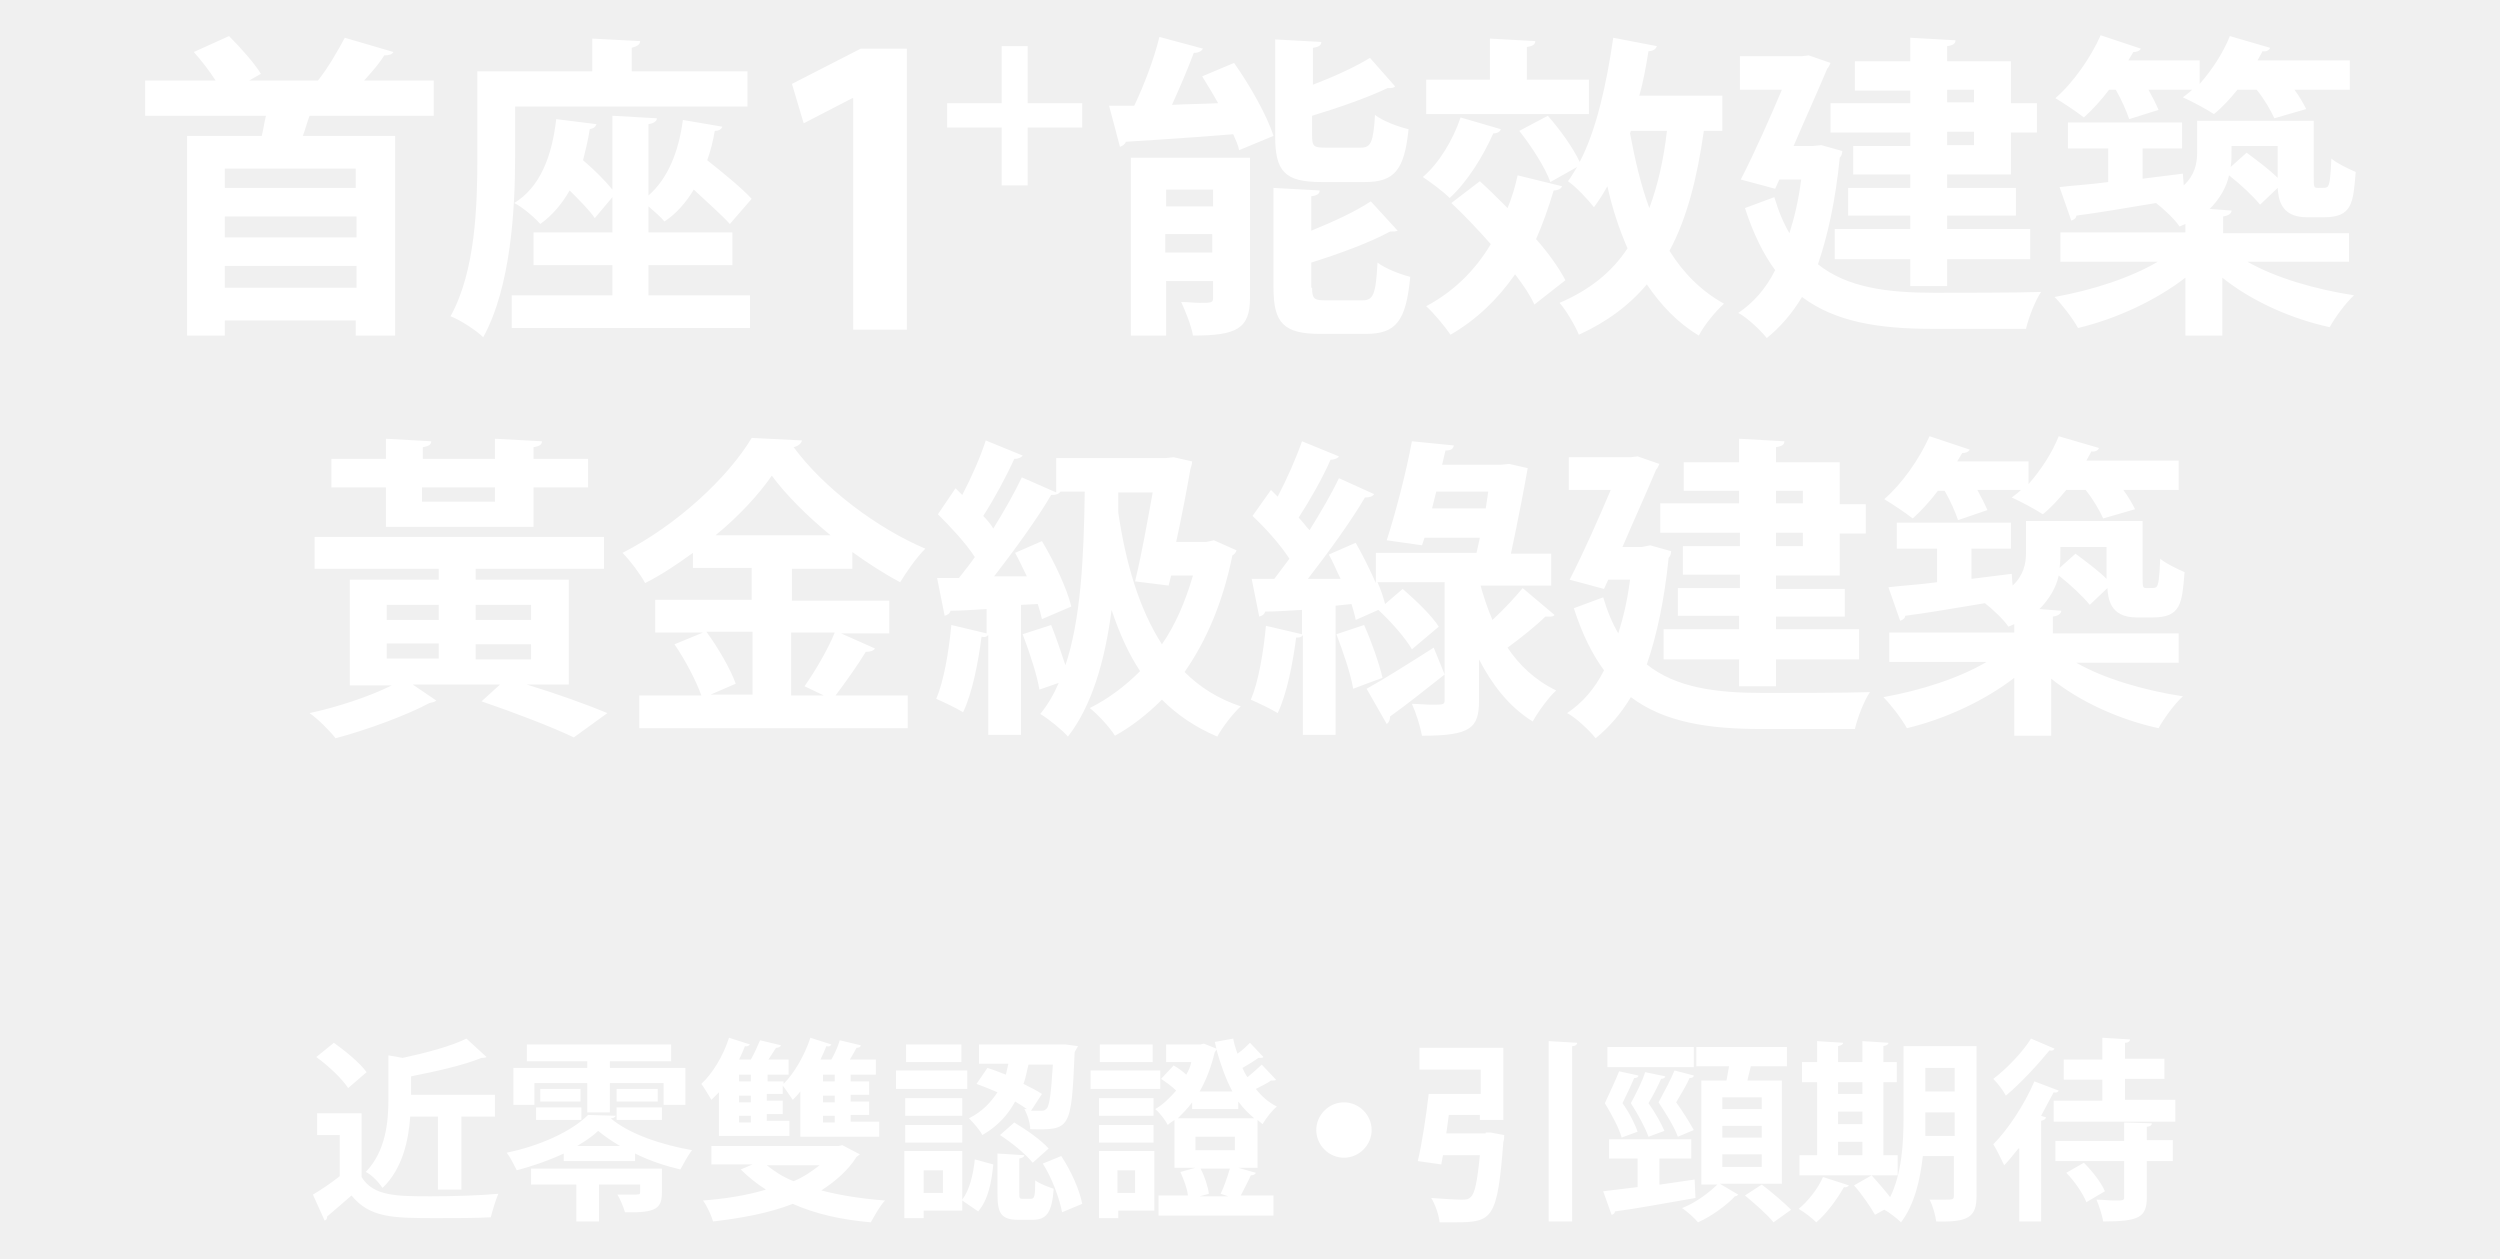
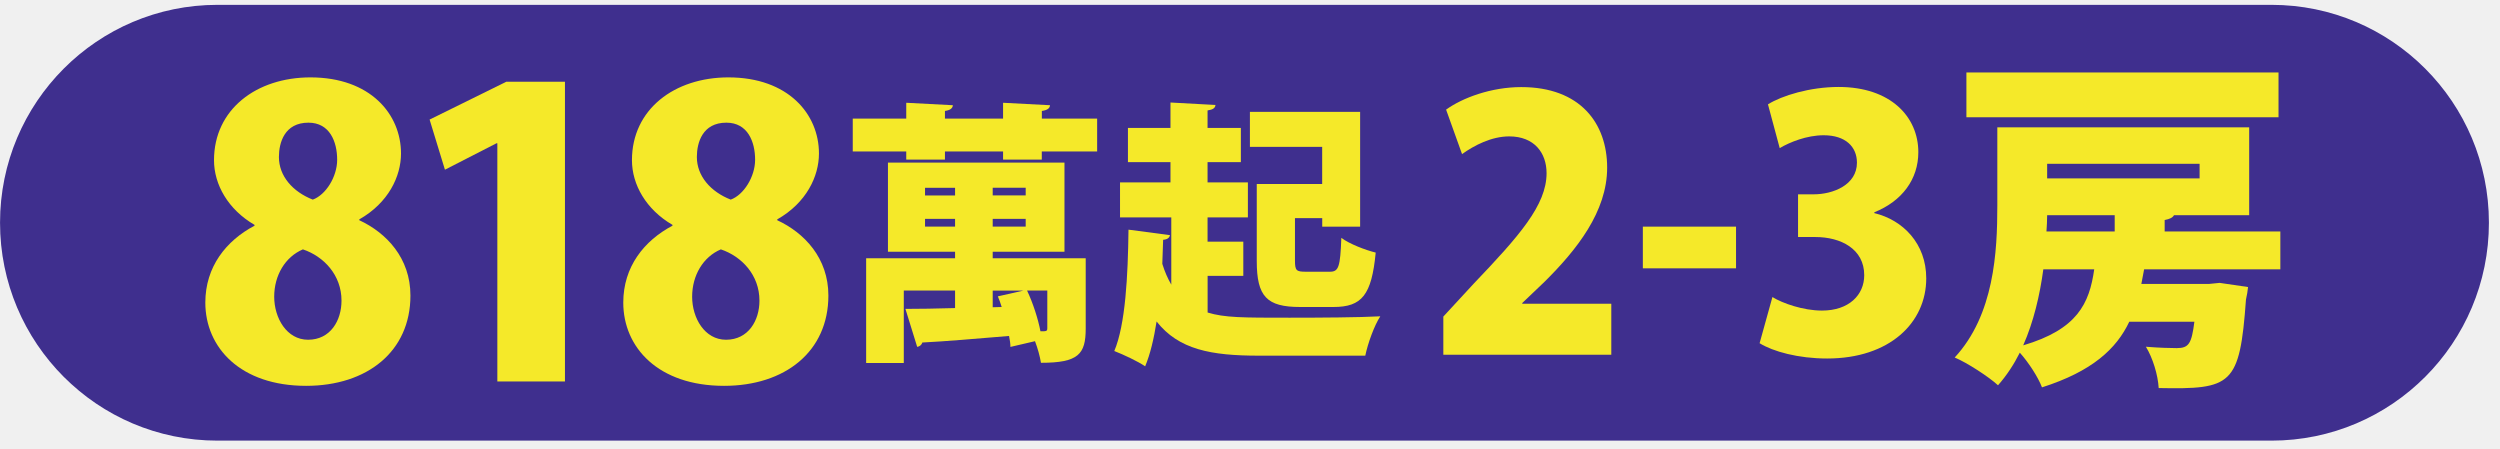
- <svg xmlns="http://www.w3.org/2000/svg" version="1.1" id="圖層_1" x="0px" y="0px" viewBox="0 0 298 150" style="enable-background:new 0 0 298 150;" xml:space="preserve">
-   <style type="text/css">
- 	.st0{fill:#FFFFFF;}
- </style>
-   <path class="st0" d="M43.1,132.9v7.4c1.4,2.3,4.2,2.3,8.3,2.3c2.7,0,5.8-0.1,8-0.3c-0.3,0.7-0.7,2-0.9,2.8c-1.7,0.1-4.1,0.1-6.4,0.1  c-5.2,0-8,0-10.2-2.7c-1,0.9-2.1,1.8-2.9,2.5c0,0.3-0.1,0.4-0.3,0.5l-1.4-3.1c1-0.6,2.2-1.4,3.2-2.2v-4.9h-2.7v-2.6H43.1z   M39.8,124.3c1.4,1,3.1,2.4,3.9,3.5l-2.2,1.9c-0.7-1.1-2.4-2.7-3.8-3.7L39.8,124.3z M52.3,133.1h-3.4c-0.2,2.8-0.9,6.2-3.3,8.5  c-0.4-0.6-1.3-1.6-2-1.9c2.4-2.5,2.7-6,2.7-8.7v-5.2l1.7,0.3c2.8-0.6,5.8-1.4,7.6-2.3L58,126c-0.2,0.1-0.4,0.1-0.6,0.1  c-2.2,0.9-5.4,1.6-8.4,2.2v2.2h10v2.6H55v8.7h-2.8V133.1z M67.2,137.5c-1.7,0.8-3.7,1.5-5.6,2c-0.3-0.6-0.8-1.6-1.2-2.1  c3.9-0.8,7.7-2.5,9.7-4.5l3.3,0.1c-0.1,0.2-0.3,0.3-0.6,0.3c2.2,1.9,6.2,3.2,9.7,3.8c-0.5,0.6-1,1.6-1.4,2.3c-1.7-0.4-3.6-1-5.4-1.9  v0.9h-8.5V137.5z M63.7,129.1v2.6h-2.5v-4.4H70v-0.8h-7.2v-2H80v2h-7.3v0.8h9v4.4h-2.6v-2.6h-6.4v3.5H70v-3.5H63.7z M78.9,139.3v2.8  c0,1.9-0.6,2.5-4.4,2.4c-0.2-0.7-0.6-1.6-0.9-2.1c0.5,0,0.9,0,1.4,0c1.3,0,1.3,0,1.3-0.3v-0.9h-4.9v4.4h-2.7v-4.4h-5.4v-1.9H78.9z   M63.9,133.6V132h5.4v1.5H63.9z M64.4,129.8h4.8v1.5h-4.8V129.8z M73.9,136.6c-1-0.6-1.9-1.2-2.6-1.8c-0.6,0.6-1.5,1.2-2.5,1.8H73.9  z M73.5,129.8h4.9v1.5h-4.9V129.8z M73.5,133.6V132h5.4v1.5H73.5z M85.7,135.6v-5.4c-0.3,0.3-0.6,0.6-0.9,0.9  c-0.3-0.5-0.9-1.5-1.2-1.9c1.3-1.2,2.6-3.3,3.3-5.5l2.5,0.8c-0.1,0.1-0.3,0.3-0.6,0.2c-0.2,0.5-0.4,1-0.7,1.6h1.4  c0.4-0.7,0.8-1.6,1.1-2.3l2.5,0.6c-0.1,0.2-0.3,0.3-0.6,0.3l-0.9,1.4h2.4v1.8h-2.5v0.8h1.9v0.3c1.3-1.3,2.5-3.4,3.2-5.5l2.5,0.8  c-0.1,0.2-0.3,0.3-0.6,0.2c-0.2,0.5-0.4,1-0.7,1.6h1.3c0.4-0.7,0.8-1.6,1-2.3l2.5,0.6c0,0.2-0.2,0.3-0.5,0.3  c-0.2,0.4-0.5,0.9-0.8,1.4h3.1v1.8h-3v0.8h2.2v1.6h-2.2v0.8h2.2v1.6h-2.2v0.8h3.4v1.8h-9.4v-5.4c-0.3,0.4-0.6,0.7-0.9,1  c-0.3-0.4-0.8-1.2-1.2-1.7v1h-1.9v0.8h1.9v1.6h-1.9v0.8h2.7v1.8H85.7z M100.4,136.5l2.1,1.1c-0.1,0.1-0.3,0.2-0.4,0.3  c-1,1.6-2.5,2.9-4.2,4c2.3,0.6,4.9,1,7.6,1.2c-0.6,0.6-1.3,1.9-1.7,2.6c-3.5-0.3-6.6-1-9.3-2.2c-2.8,1.1-6.1,1.7-9.5,2.1  c-0.2-0.7-0.7-1.8-1.2-2.5c2.6-0.2,5.2-0.6,7.5-1.3c-1.1-0.7-2.1-1.5-3-2.4l1.4-0.6h-4.9v-2.2H100L100.4,136.5z M89.5,128.9v-0.8  h-1.4v0.8H89.5z M89.5,131.4v-0.8h-1.4v0.8H89.5z M89.5,133.9V133h-1.4v0.8H89.5z M91.4,138.9c0.9,0.7,1.9,1.4,3.2,1.9  c1.2-0.5,2.2-1.2,3.1-1.9H91.4z M99.5,128.9v-0.8h-1.4v0.8H99.5z M99.5,131.4v-0.8h-1.4v0.8H99.5z M99.5,133.9V133h-1.4v0.8H99.5z   M115.3,127.6v2.2h-8.5v-2.2H115.3z M114.7,137.3v5.7c0.9-1.2,1.3-3,1.5-4.8l2.2,0.6c-0.2,2.1-0.6,4.2-1.8,5.6l-1.9-1.3v1.2h-4.6  v0.9h-2.3v-8H114.7z M114.7,130.9v2.1h-6.8v-2.1H114.7z M107.9,136.2v-2.1h6.8v2.1H107.9z M114.6,124.5v2.1H108v-2.1H114.6z   M112.4,142.2v-2.7h-2.3v2.7H112.4z M128.1,125.4c-0.4,9.3-0.5,9.3-5.3,9.2c0-0.7-0.3-1.7-0.7-2.4l0.3,0c-0.4-0.3-0.9-0.6-1.4-0.9  c-0.8,1.5-2,2.9-3.9,4c-0.3-0.6-1.1-1.5-1.6-2c1.6-0.8,2.6-1.9,3.4-3.1c-0.9-0.4-1.7-0.7-2.5-1l1.3-1.9c0.7,0.2,1.4,0.5,2.2,0.8  c0.1-0.4,0.2-0.9,0.3-1.3h-3.5v-2.3h9.7l0.6,0l1.5,0.2L128.1,125.4z M121.5,142.2c0,0.6,0,0.7,0.4,0.7h1c0.4,0,0.5-0.3,0.5-2.2  c0.5,0.4,1.6,0.8,2.2,1c-0.2,2.9-0.9,3.7-2.5,3.7h-1.7c-2.1,0-2.5-0.8-2.5-3.1v-4.8l3.2,0.2c0,0.2-0.2,0.3-0.6,0.4V142.2z   M123.1,138.6c-0.8-1-2.5-2.4-3.9-3.3l1.7-1.5c1.5,0.9,3.2,2.1,4.1,3.1L123.1,138.6z M122.9,132.4c0.5,0,0.9,0,1.3,0  c0.3,0,0.4-0.1,0.6-0.3c0.3-0.4,0.5-1.8,0.7-5.2h-2.9c-0.2,0.7-0.3,1.5-0.6,2.3c0.8,0.4,1.6,0.8,2.2,1.2L122.9,132.4z M126.6,144.5  c-0.3-1.6-1.2-4.1-2.3-5.8l2.2-0.9c1.2,1.8,2.2,4.1,2.5,5.7L126.6,144.5z M138.3,127.6v2.2H130v-2.2H138.3z M137.6,137.3v7h-4.3v0.9  H131v-8H137.6z M137.5,130.9v2.1H131v-2.1H137.5z M131,136.2v-2.1h6.5v2.1H131z M137.4,124.5v2.1h-6.3v-2.1H137.4z M135.3,139.5  h-2.1v2.7h2.1V139.5z M149.9,133.5v5.7h-2.3l2.1,0.6c-0.1,0.2-0.3,0.3-0.6,0.3c-0.3,0.7-0.8,1.6-1.2,2.4h3.9v2.4h-13.7v-2.4h3.5  c-0.1-0.9-0.5-1.9-0.9-2.8l1.8-0.5H140v-5.7c-0.3,0.2-0.6,0.4-0.8,0.6c-0.3-0.6-1-1.5-1.5-1.9c0.9-0.5,1.7-1.3,2.5-2.2  c-0.5-0.5-1.2-1-1.8-1.4l1.5-1.6c0.5,0.3,1.1,0.7,1.5,1.1c0.3-0.5,0.5-1,0.6-1.5h-3v-2.1h4.1l0.4-0.1l1.5,0.6  c-0.1-0.3-0.1-0.5-0.2-0.8l2.2-0.4c0.1,0.6,0.3,1.2,0.5,1.8c0.6-0.4,1.1-0.9,1.5-1.3l1.6,1.7c-0.1,0.1-0.2,0.1-0.4,0.1  c-0.1,0-0.2,0-0.2,0c-0.4,0.3-1.2,0.8-1.9,1.2c0.2,0.4,0.3,0.7,0.6,1.1c0.6-0.5,1.3-1.1,1.7-1.5l1.7,1.8c-0.1,0.1-0.2,0.1-0.4,0.1  c-0.1,0-0.1,0-0.2,0c-0.4,0.3-1.2,0.7-1.8,1c0.7,0.9,1.5,1.6,2.5,2.1c-0.6,0.5-1.3,1.4-1.7,2.1L149.9,133.5z M142.1,132.2v-0.8  c-0.5,0.7-1.1,1.3-1.7,1.9h9.1c-0.7-0.6-1.3-1.2-1.9-2v0.9H142.1z M147.2,135.5h-4.7v1.6h4.7V135.5z M146.4,142.6l-0.9-0.3  c0.4-0.8,0.8-2,1.1-3h-3.5c0.5,0.9,0.9,2.2,1,3l-1.1,0.3H146.4z M146.9,130.1c-0.8-1.5-1.4-3.2-1.9-5c-0.1,0.2-0.1,0.2-0.2,0.3  c-0.4,1.7-1,3.3-1.8,4.7H146.9z M177.1,135l0.6,0l1.6,0.3c0,0.2,0,0.6-0.1,0.8c-0.7,9.2-1.3,9.6-5.7,9.6c-0.6,0-1.3,0-1.9,0  c-0.1-0.9-0.5-2.1-1-2.9c1.4,0.1,2.9,0.2,3.6,0.2c0.5,0,0.8,0,1.1-0.3c0.5-0.4,0.8-1.9,1.1-5H172l-0.2,1.1l-2.8-0.4  c0.5-2.1,1-5.4,1.3-8h6.2v-2.9h-7.3v-2.6h10v8.6h-2.8v-0.6h-3.7l-0.3,2.2H177.1z M184.6,124.1l3.4,0.2c0,0.2-0.2,0.4-0.6,0.4v20.9  h-2.8V124.1z M197.9,141.2c1.3-0.2,2.7-0.4,4.1-0.6l0.1,2.2c-3.5,0.6-7.2,1.3-9.6,1.6c0,0.2-0.2,0.4-0.4,0.4l-1-2.8l4.1-0.5v-3.4  h-3.4v-2.3h9.8v2.3h-3.8V141.2z M195.3,128.2c0,0.2-0.2,0.3-0.5,0.3c-0.3,0.7-0.9,2-1.4,3c0.8,1.1,1.5,2.5,1.8,3.4l-1.9,0.7  c-0.3-1.1-1.1-2.6-2-4.1c0.6-1.3,1.3-2.8,1.7-3.8L195.3,128.2z M201.9,124.8v2.4h-10.3v-2.4H201.9z M196.5,135.5  c-0.4-1.1-1.2-2.6-2.1-4c0.7-1.3,1.4-2.7,1.7-3.7l2.4,0.5c0,0.2-0.3,0.3-0.5,0.3c-0.3,0.7-0.9,1.9-1.5,2.9c0.8,1.1,1.5,2.4,1.9,3.3  L196.5,135.5z M201.9,128.2c0,0.2-0.2,0.3-0.5,0.3c-0.3,0.7-1,1.9-1.6,2.9c0.8,1.1,1.6,2.4,2.1,3.3l-1.9,0.8  c-0.4-1.1-1.3-2.6-2.3-4.1c0.7-1.3,1.5-2.8,1.9-3.8L201.9,128.2z M212.5,141.1H205l2.2,1.3c-0.1,0.1-0.2,0.2-0.4,0.2  c-0.9,1-2.8,2.4-4.4,3.1c-0.4-0.5-1.3-1.3-1.9-1.7c1.6-0.6,3.3-1.9,4.2-2.8h-1.9v-12.4h3l0.3-1.7h-3.9v-2.3h10.8v2.3h-4.3  c-0.1,0.5-0.3,1.1-0.4,1.7h4.1V141.1z M205.3,130.8v1.4h4.7v-1.4H205.3z M205.3,134.2v1.4h4.7v-1.4H205.3z M205.3,137.6v1.5h4.7  v-1.5H205.3z M211.4,145.7c-0.7-0.9-2.2-2.2-3.4-3.2l2-1.3c1.2,0.9,2.7,2.2,3.5,3L211.4,145.7z M220.4,141.3  c-0.1,0.1-0.3,0.3-0.6,0.2c-0.8,1.4-2,3.1-3.3,4.2c-0.5-0.5-1.4-1.2-2.1-1.6c1.1-0.9,2.3-2.4,2.9-3.8L220.4,141.3z M226.2,137.7v2.4  h-11.7v-2.4h2.1V129h-1.8v-2.4h1.8v-2.5l3.1,0.2c0,0.2-0.2,0.3-0.6,0.4v1.9h2.9v-2.5l3.1,0.2c0,0.2-0.2,0.3-0.6,0.4v1.9h1.6v2.4  h-1.6v8.7H226.2z M222,129h-2.9v1.4h2.9V129z M219.1,132.5v1.5h2.9v-1.5H219.1z M219.1,136.1v1.6h2.9v-1.6H219.1z M235.6,124.8v17.8  c0,2.5-1,3.1-4.8,3c-0.1-0.7-0.4-1.9-0.8-2.6c0.6,0,1.3,0,1.7,0c1.1,0,1.2,0,1.2-0.5v-4.7h-3.7c-0.3,2.8-1,5.8-2.6,7.9  c-0.4-0.4-1.4-1.2-2-1.5l-1.1,0.6c-0.5-0.9-1.6-2.5-2.5-3.5l2.1-1.2c0.7,0.8,1.6,1.8,2.2,2.6c1.4-2.8,1.6-6.5,1.6-9.4v-8.6H235.6z   M229.5,133.4c0,0.6,0,1.3,0,2h3.5v-2.8h-3.5V133.4z M233,127.3h-3.5v2.8h3.5V127.3z M240.6,136.9c-0.6,0.7-1.1,1.4-1.7,2  c-0.3-0.6-0.9-1.9-1.3-2.5c1.7-1.7,3.7-4.7,4.9-7.5l2.9,1.1c-0.1,0.2-0.3,0.3-0.6,0.2c-0.5,0.9-1,1.9-1.5,2.8l0.6,0.2  c-0.1,0.2-0.2,0.3-0.6,0.4v12h-2.6V136.9z M244.9,125c-0.1,0.2-0.3,0.3-0.6,0.2c-1.3,1.6-3.4,3.9-5.2,5.4c-0.3-0.6-1-1.5-1.5-2  c1.6-1.2,3.5-3.2,4.5-4.8L244.9,125z M259.3,131.2v2.5h-14.5v-2.5h5.8v-2.5H246v-2.4h4.6v-2.6l3.3,0.2c0,0.2-0.2,0.4-0.6,0.4v1.9  h4.7v2.4h-4.7v2.5H259.3z M245,136h8.2v-2.2l3.3,0.1c0,0.2-0.2,0.4-0.6,0.4v1.6h3.1v2.5h-3.1v4.3c0,2.4-0.9,2.9-5.2,2.9  c-0.1-0.7-0.5-1.9-0.8-2.6c0.7,0,1.5,0.1,2.1,0.1c1.1,0,1.2,0,1.2-0.4v-4.3H245V136z M248.7,143.3c-0.4-1-1.4-2.5-2.4-3.5l2.1-1.2  c1,1,2.1,2.4,2.5,3.4L248.7,143.3z M160.2,131.4c-1.8,0-3.3,1.5-3.3,3.3s1.5,3.3,3.3,3.3c1.8,0,3.3-1.5,3.3-3.3  S162,131.4,160.2,131.4z M51.6,13.8H36.9c-0.3,0.8-0.5,1.6-0.8,2.4h11V40h-4.7v-1.8H26.8V40h-4.5V16.2h8.9c0.2-0.8,0.3-1.6,0.5-2.4  H17.3V9.6h8.4C25,8.5,24,7.2,23.1,6.2l4.2-1.9c1.4,1.4,3,3.2,3.8,4.5l-1.4,0.8h8.2c1.2-1.5,2.4-3.6,3.2-5.1l5.8,1.7  c-0.2,0.3-0.5,0.4-1.1,0.4c-0.6,1-1.5,2-2.4,3h8.3V13.8z M42.4,22.4v-2.3H26.8v2.3H42.4z M26.8,25.8v2.5h15.7v-2.5H26.8z M26.8,34.3  h15.7v-2.6H26.8V34.3z M61.4,12.6v6.2c0,6.1-0.5,15.4-3.8,21.4c-0.8-0.8-2.8-2.1-3.9-2.5c3-5.4,3.2-13.3,3.2-18.9V8.5h13.7V4.6  l5.7,0.3c0,0.4-0.3,0.6-1,0.8v2.8h13.8v4.2H61.4z M77.3,31.6v3.6h12.1v3.9H61v-3.9H73v-3.6h-9.4v-3.9H73v-4.2L70.9,26  c-0.6-0.9-1.8-2.1-3-3.3c-0.9,1.6-2.1,3-3.5,4c-0.7-0.8-2.1-2-3.1-2.5c3.1-1.9,4.5-5.6,5-10l4.8,0.6c-0.1,0.3-0.3,0.5-0.8,0.6  c-0.2,1.3-0.5,2.5-0.8,3.7c1.3,1.1,2.6,2.4,3.5,3.5v-8.8l5.3,0.3c0,0.3-0.3,0.6-1,0.7v8.5c2.3-2,3.6-5.2,4.1-9l4.7,0.8  c-0.1,0.3-0.4,0.5-0.9,0.5c-0.2,1.2-0.5,2.4-0.9,3.5c1.9,1.5,4.1,3.3,5.3,4.6L87,26.7c-1-1.1-2.7-2.6-4.3-4.1  c-0.9,1.5-2.1,2.9-3.5,3.8c-0.4-0.5-1.2-1.2-1.9-1.8v3.1h10v3.9H77.3z M101.7,39.3V11.7h-0.1l-5.8,3L94.4,10l8.2-4.2h5.5v33.5H101.7  z M119.4,5.5h3.1v6.8h6.5v2.9h-6.5v6.9h-3.1v-6.9h-6.5v-2.9h6.5V5.5z M143.4,5.8c-0.2,0.3-0.5,0.5-1.1,0.5c-0.7,1.9-1.7,4.2-2.6,6.2  c1.8-0.1,3.6-0.1,5.5-0.2c-0.6-1.1-1.3-2.2-1.9-3.2l3.8-1.6c1.9,2.7,3.9,6.2,4.7,8.7l-4.1,1.7c-0.1-0.6-0.4-1.2-0.7-1.9  c-4.8,0.4-9.7,0.7-12.8,0.9c-0.1,0.3-0.4,0.5-0.7,0.6l-1.3-4.9c0.9,0,1.9,0,3,0c1.2-2.5,2.4-5.7,3-8.2L143.4,5.8z M149,18.8v16.7  c0,3.7-1.6,4.5-6.8,4.5c-0.2-1.2-0.9-2.9-1.4-4c0.8,0,1.6,0.1,2.2,0.1c1.4,0,1.6,0,1.6-0.6v-2h-5.6V40h-4.2V18.8H149z M144.6,22.6  h-5.6v2h5.6V22.6z M138.9,30.1h5.6v-2.2h-5.6V30.1z M162.2,17.6c1.2,0,1.5-0.6,1.7-3.9c0.9,0.7,2.7,1.4,4,1.7  c-0.5,4.9-1.7,6.3-5.2,6.3h-5.2c-4.4,0-5.5-1.3-5.5-5.5V4.7l5.5,0.3c0,0.4-0.3,0.6-1,0.7v4.4c2.6-1,5-2.1,6.8-3.2l3,3.4  c-0.2,0.2-0.4,0.2-0.9,0.2c-2.3,1.1-5.7,2.3-9,3.3v2.3c0,1.4,0.2,1.5,1.7,1.5H162.2z M156.4,34.3c0,1.4,0.3,1.5,1.7,1.5h4.3  c1.3,0,1.6-0.7,1.8-4.5c0.9,0.7,2.7,1.4,3.9,1.7c-0.5,5.3-1.7,6.8-5.3,6.8h-5.4c-4.4,0-5.6-1.3-5.6-5.5V22.4l5.5,0.3  c0,0.4-0.3,0.6-1,0.7v4.1c2.7-1.1,5.3-2.3,7.1-3.5l3.2,3.5c-0.2,0.1-0.5,0.1-0.9,0.1c-2.4,1.3-5.9,2.6-9.4,3.7V34.3z M178.9,15.4  c-0.1,0.3-0.4,0.5-0.9,0.5c-1.2,2.7-3.1,5.8-5.2,7.7c-0.8-0.8-2.3-1.9-3.2-2.5c1.9-1.6,3.6-4.4,4.5-7.1L178.9,15.4z M189.4,9.5v4.1  H170V9.5h7.6V4.6l5.4,0.3c0,0.4-0.3,0.6-1,0.7v3.9H189.4z M186.2,22.2c-0.1,0.3-0.5,0.5-1,0.5c-0.6,2-1.3,4-2.1,5.8  c1.5,1.7,2.7,3.4,3.5,4.9l-3.7,2.9c-0.5-1.1-1.3-2.3-2.3-3.6c-2.1,3-4.6,5.4-7.7,7.2c-0.6-0.9-2-2.6-2.9-3.4  c3.2-1.7,5.8-4.2,7.7-7.4c-1.5-1.7-3.1-3.4-4.7-4.9l3.4-2.6c1.1,1,2.2,2.1,3.3,3.2c0.5-1.2,0.9-2.5,1.2-3.9L186.2,22.2z M205.4,15.6  h-2.3c-0.8,5.6-2,10.4-4.1,14.3c1.7,2.7,3.8,4.8,6.5,6.3c-1,0.9-2.4,2.6-3,3.8c-2.5-1.5-4.5-3.6-6.2-6.1c-2.1,2.5-4.8,4.5-8.1,6  c-0.4-1-1.5-2.9-2.3-3.8c3.5-1.5,6.2-3.6,8.1-6.5c-1-2.3-1.8-4.7-2.4-7.4c-0.5,0.9-1,1.7-1.6,2.5c-0.7-0.9-2.1-2.4-3.1-3.1  c0.4-0.5,0.7-1.1,1.1-1.7l-3.2,1.8c-0.6-1.7-2.2-4.2-3.7-6.1l3.4-1.8c1.5,1.7,3,3.8,3.8,5.5c2-3.8,3.2-9.3,4-14.8l5.2,1  c-0.1,0.3-0.4,0.6-1,0.6c-0.3,1.8-0.6,3.6-1.1,5.3h9.9V15.6z M194.4,15.6l-0.1,0.3c0.6,3.2,1.3,6.2,2.3,8.9c1-2.7,1.7-5.7,2.1-9.2  H194.4z M217.1,17.3l2.5,0.7c0,0.3-0.1,0.6-0.3,0.8c-0.5,5-1.4,9.2-2.6,12.7c3.5,2.8,8.3,3.4,13.9,3.4c2.3,0,10,0,12.7-0.1  c-0.7,1-1.5,3.1-1.8,4.4h-11.1c-6.4,0-11.6-0.8-15.6-3.8c-1.2,2-2.6,3.6-4.2,4.9c-0.7-0.9-2.4-2.5-3.4-3c1.8-1.2,3.3-2.9,4.4-5.1  c-1.4-1.9-2.6-4.3-3.6-7.4l3.5-1.3c0.5,1.7,1.1,3.1,1.8,4.3c0.6-1.9,1.1-4,1.4-6.4h-2.6l-0.5,1.1l-4.1-1.1c1.7-3.3,3.5-7.4,4.9-10.7  h-5V6.7h7.4l0.8-0.1l2.6,0.9c-0.1,0.2-0.2,0.5-0.4,0.7c-1,2.4-2.5,5.7-4,9.2h2.3L217.1,17.3z M227.7,12.3v-1.5h-6.6V7.3h6.6V4.5  l5.4,0.3c0,0.4-0.3,0.6-1,0.7v1.8h7.6v5h3.1v3.5h-3.1v5h-7.6v1.6h8.2v3.3h-8.2v1.6h9.9v3.6h-9.9v3.2h-4.4v-3.2h-9v-3.6h9v-1.6h-7.4  v-3.3h7.4v-1.6h-6.8v-3.4h6.8v-1.6h-9.5v-3.5H227.7z M235.3,10.7h-3.2v1.5h3.2V10.7z M235.3,17.3v-1.6h-3.2v1.6H235.3z M279.9,31.2  h-12c3.3,1.9,8.1,3.3,12.7,4c-1,0.9-2.3,2.7-2.9,3.8c-4.6-1-9.3-3.1-12.8-5.9V40h-4.4v-6.9c-3.5,2.7-8.2,4.9-12.8,6  c-0.6-1.1-1.9-2.8-2.8-3.7c4.5-0.8,9.1-2.3,12.3-4.2h-11.6v-3.5h14.9v-1c-0.2,0.1-0.5,0.2-0.7,0.3c-0.5-0.8-2-2.2-2.8-2.8  c-3.6,0.6-7.1,1.2-9.5,1.5c0,0.3-0.3,0.5-0.6,0.6l-1.4-4c1.6-0.2,3.6-0.3,5.8-0.6v-4h-4.8v-3.1h13.6v3.1h-4.7v3.6l4.8-0.6l0.1,1.4  c1.3-1.2,1.6-2.6,1.6-3.9v-3.8h13.9v6.7c0,1.2,0,1.3,0.5,1.3c0.8,0,0.9,0,1.1-0.1c0.3-0.2,0.4-1.1,0.5-3.4c0.7,0.6,2,1.2,2.9,1.6  c-0.3,3.7-0.4,5.4-3.8,5.4H275c-3.3,0-3.4-2.4-3.5-3.5l-2.1,2c-0.8-1-2.3-2.4-3.7-3.5c-0.3,1.4-1.1,2.8-2.3,4l2.6,0.2  c0,0.3-0.3,0.6-1,0.7v2h15V31.2z M253.8,14.2c-0.3-0.9-0.9-2.3-1.6-3.5h-0.8c-0.9,1.2-2,2.4-3,3.3c-0.9-0.7-2.4-1.7-3.4-2.3  c2.1-1.8,4.2-4.8,5.4-7.5l4.8,1.6c-0.2,0.3-0.5,0.4-0.9,0.4l-0.6,1h8.5V10c1.5-1.7,2.8-3.7,3.6-5.7l4.8,1.4  c-0.1,0.3-0.5,0.5-0.9,0.4l-0.6,1.1h11v3.5h-6.6c0.6,0.8,1.1,1.7,1.4,2.3l-3.8,1.1c-0.4-0.9-1.2-2.3-2.1-3.4h-2.3  c-0.9,1.1-1.8,2.1-2.8,2.9c-0.9-0.6-2.6-1.5-3.7-2c0.4-0.3,0.8-0.6,1.1-0.9h-5.2c0.5,0.9,0.9,1.7,1.2,2.4L253.8,14.2z M271.5,17.4  H266c0,1.4,0,1.7-0.1,2.5l1.9-1.7c1.2,0.9,2.7,2,3.7,3V17.4z M67.9,81.6h-5.1c3.6,1.1,7.2,2.4,9.6,3.4l-4,2.9  c-2.5-1.2-6.9-2.9-11-4.3l2.2-2H49.2l2.8,1.9c-0.2,0.2-0.4,0.2-0.8,0.3c-2.6,1.4-7.4,3.2-11.2,4.2c-0.7-0.9-2.1-2.3-3.1-3  c3.3-0.7,7.2-2,9.8-3.3h-5V69.1h10.6v-1.3H37.5V64H72v3.8H56.7v1.3h11.1V81.6z M46,62.8v-4.7h-6.5v-3.4H46v-2.4l5.4,0.3  c0,0.4-0.3,0.6-1,0.7v1.4H59v-2.4l5.6,0.3c0,0.4-0.3,0.6-1,0.7v1.4h6.5v3.4h-6.5v4.7H46z M46.1,72.1v1.8h6.2v-1.8H46.1z M46.1,76.7  v1.8h6.2v-1.8H46.1z M59,58.1h-8.7v1.7H59V58.1z M63.3,72.1h-6.6v1.8h6.6V72.1z M63.3,78.6v-1.8h-6.6v1.8H63.3z M99.8,75.3l4.5,2  c-0.2,0.3-0.6,0.4-1.1,0.4c-0.9,1.5-2.4,3.6-3.6,5.2h8.6v3.9h-32v-3.9h7.4c-0.6-1.7-1.9-4.2-3.2-6.1l3.4-1.4h-5.7v-3.9h11.5v-3.8h-7  v-1.8c-1.8,1.3-3.7,2.6-5.7,3.6c-0.6-1.1-1.8-2.7-2.7-3.6c6.5-3.3,12.6-9,15.4-13.7l6,0.3c-0.1,0.4-0.5,0.7-1,0.8  c3.6,4.9,10,9.7,15.7,12.1c-1.1,1.1-2.2,2.7-3,4c-1.9-1-3.9-2.3-5.7-3.6v2h-7.2v3.8H106v3.9H99.8z M89.6,75.3h-5.4  c1.4,1.9,2.9,4.5,3.5,6.2l-3,1.3h5V75.3z M99,63.8c-2.8-2.3-5.3-4.8-7-7.1c-1.6,2.3-3.9,4.8-6.7,7.1H99z M95.9,81.8  c1.2-1.7,2.8-4.4,3.6-6.4h-5.2v7.5h3.9L95.9,81.8z M144.7,64.4l2.7,1.2c-0.1,0.3-0.3,0.5-0.5,0.6c-1.1,5.5-3.1,10.2-5.7,13.9  c1.8,1.8,4,3.2,6.7,4.1c-0.9,0.8-2.2,2.5-2.8,3.6c-2.6-1.1-4.8-2.6-6.6-4.4c-1.7,1.7-3.6,3.2-5.6,4.3c-0.6-1-2.1-2.6-3-3.3  c2.2-1.1,4.2-2.6,6-4.4c-1.4-2.1-2.5-4.6-3.4-7.3c-0.8,6.2-2.4,11.5-5.2,15.1c-0.7-0.8-2.3-2.1-3.3-2.7c0.9-1.1,1.6-2.3,2.2-3.7  l-2.3,0.8c-0.3-1.8-1.2-4.5-2-6.6l3.4-1.1c0.6,1.5,1.2,3.3,1.7,4.8c1.8-5.4,2.2-12.6,2.3-20.7h-3l0.1,0c-0.2,0.3-0.5,0.4-1.1,0.4  c-1.7,2.9-4.4,6.6-6.8,9.7l3.9,0c-0.5-1-0.9-1.9-1.4-2.8l3.2-1.4c1.5,2.5,3,5.7,3.5,7.8l-3.5,1.5c-0.1-0.5-0.3-1.2-0.5-1.8l-2,0.1  v15.5h-3.9V75.7c-0.2,0.2-0.4,0.3-0.8,0.2c-0.4,3.1-1.1,6.7-2.2,9c-0.8-0.5-2.3-1.2-3.2-1.6c0.9-2.1,1.5-5.6,1.8-8.8l4.2,1v-2.9  c-1.6,0.1-3.1,0.2-4.3,0.2c-0.1,0.4-0.4,0.5-0.7,0.6l-0.9-4.5h2.6c0.6-0.8,1.3-1.6,1.9-2.5c-1.1-1.7-2.9-3.6-4.4-5.1l2.1-3.1  l0.8,0.8c1.1-2.1,2.2-4.6,2.8-6.5l4.4,1.8c-0.1,0.2-0.5,0.4-1,0.4c-0.9,2-2.4,4.8-3.7,6.8c0.5,0.5,0.9,1,1.2,1.5  c1.3-2.1,2.5-4.2,3.4-6.1l4.1,1.8v-4.1h13.1l0.9-0.1l2.2,0.5c0,0.3-0.1,0.6-0.2,0.9c-0.4,2.3-1,5.5-1.7,8.7h3.6L144.7,64.4z   M135.3,69.3c0.8-3.3,1.5-7.3,2.1-10.6h-4.1c0,0.8,0,1.6,0,2.4c0.9,6.1,2.5,11.5,5.2,15.7c1.6-2.3,2.8-5.1,3.7-8.2h-2.6l-0.3,1.2  L135.3,69.3z M176.4,69.5c0.4,1.5,0.9,3,1.5,4.4c1.3-1.2,2.7-2.7,3.6-3.8l3.8,3.2c-0.1,0.2-0.4,0.2-0.7,0.2c-0.2,0-0.3,0-0.4,0  c-1.1,1.1-3,2.6-4.5,3.7c1.4,2.1,3.3,3.9,5.8,5.1c-0.9,0.8-2.2,2.6-2.8,3.7c-2.9-1.8-4.9-4.5-6.4-7.4v4.9c0,3.3-1,4.2-6.8,4.2  c-0.2-1.1-0.7-2.7-1.2-3.8c0.8,0,1.7,0.1,2.3,0.1c1.5,0,1.6,0,1.6-0.6v-14h-8c0.4,0.9,0.7,1.8,0.9,2.6l2.1-1.8  c1.5,1.3,3.5,3.2,4.3,4.5l-3.2,2.7c-0.8-1.4-2.5-3.3-4-4.7l-2.7,1.2c-0.1-0.6-0.3-1.2-0.5-1.9l-1.9,0.2v15.4h-3.9V75.7  c-0.2,0.3-0.5,0.3-0.8,0.3c-0.4,3.1-1.1,6.7-2.2,9c-0.8-0.5-2.3-1.2-3.2-1.6c0.9-2.1,1.5-5.6,1.8-8.8l4.3,1v-2.9  c-1.7,0.1-3.2,0.2-4.4,0.2c-0.1,0.4-0.4,0.5-0.7,0.6l-0.9-4.5h2.7c0.6-0.8,1.2-1.6,1.8-2.4c-1.1-1.7-2.9-3.7-4.4-5.1l2.2-3.1  l0.8,0.8c1.1-2.1,2.2-4.6,2.9-6.6l4.4,1.8c-0.1,0.2-0.5,0.4-1,0.4c-0.9,2.1-2.5,4.9-3.8,6.9c0.5,0.5,0.9,1.1,1.3,1.5  c1.3-2.1,2.6-4.3,3.5-6.2l4.2,1.9c-0.2,0.3-0.6,0.4-1.1,0.4c-1.7,2.9-4.4,6.6-6.8,9.7l3.9,0c-0.5-1-0.9-2-1.4-2.9l3.2-1.4  c0.8,1.4,1.7,3.2,2.4,4.8v-3.6h12l0.4-1.8h-6.6l-0.3,0.9l-4.2-0.6c1-3.1,2.3-8,3-11.8l5,0.5c-0.1,0.4-0.3,0.6-1,0.6l-0.4,1.7h7  l1-0.1l2.2,0.5c-0.3,1.8-1.2,6.5-2,10.2h4.8v3.8H176.4z M162.6,74.5c0.9,2,1.8,4.6,2.2,6.3c-1.1,0.4-2.2,0.8-3.5,1.3  c-0.3-1.8-1.2-4.4-2-6.5L162.6,74.5z M172.2,80.4c-2.4,1.9-4.8,3.8-6.5,5c0,0.3-0.1,0.7-0.4,0.9l-2.4-4.2c2-1.1,5-3,8-4.9  L172.2,80.4z M170.7,60.6h6.4l0.3-2h-6.2L170.7,60.6z M196.7,65l2.5,0.7c0,0.3-0.1,0.6-0.3,0.8c-0.5,5-1.4,9.2-2.6,12.7  c3.5,2.8,8.3,3.4,13.9,3.4c2.3,0,10,0,12.7-0.1c-0.7,1-1.5,3.1-1.8,4.4h-11.1c-6.4,0-11.6-0.8-15.6-3.8c-1.2,2-2.6,3.6-4.2,4.9  c-0.7-0.9-2.4-2.5-3.4-3c1.8-1.2,3.3-2.9,4.4-5.1c-1.4-1.9-2.6-4.3-3.6-7.4l3.5-1.3c0.5,1.7,1.1,3.1,1.8,4.3c0.6-1.9,1.1-4,1.4-6.4  h-2.6l-0.5,1.1l-4.1-1.1c1.7-3.3,3.5-7.4,4.9-10.7h-5v-3.9h7.4l0.8-0.1l2.6,0.9c-0.1,0.2-0.2,0.5-0.4,0.7c-1,2.4-2.5,5.7-4,9.2h2.3  L196.7,65z M207.3,60v-1.5h-6.6v-3.4h6.6v-2.8l5.4,0.3c0,0.4-0.3,0.6-1,0.7v1.8h7.6v5h3.1v3.5h-3.1v5h-7.6v1.6h8.2v3.3h-8.2V75h9.9  v3.6h-9.9v3.2h-4.4v-3.2h-9V75h9v-1.6H200v-3.3h7.4v-1.6h-6.8v-3.4h6.8v-1.6h-9.5V60H207.3z M214.9,58.5h-3.2V60h3.2V58.5z   M214.9,65.1v-1.6h-3.2v1.6H214.9z M259.5,79h-12c3.3,1.9,8.1,3.3,12.7,4c-1,0.9-2.3,2.7-2.9,3.8c-4.6-1-9.3-3.1-12.8-5.9v6.8h-4.4  v-6.9c-3.5,2.7-8.2,4.9-12.8,6c-0.6-1.1-1.9-2.8-2.8-3.7c4.5-0.8,9.1-2.3,12.3-4.2h-11.6v-3.5h14.9v-1c-0.2,0.1-0.5,0.2-0.7,0.3  c-0.5-0.8-2-2.2-2.8-2.8c-3.6,0.6-7.1,1.2-9.5,1.5c0,0.3-0.3,0.5-0.6,0.6l-1.4-4c1.6-0.2,3.6-0.3,5.8-0.6v-4h-4.8v-3.1h13.6v3.1  h-4.7v3.6l4.8-0.6l0.1,1.4c1.3-1.2,1.6-2.6,1.6-3.9v-3.8h13.9v6.7c0,1.2,0,1.3,0.5,1.3c0.8,0,0.9,0,1.1-0.1c0.3-0.2,0.4-1.1,0.5-3.4  c0.7,0.6,2,1.2,2.9,1.6c-0.3,3.7-0.4,5.4-3.8,5.4h-1.9c-3.3,0-3.4-2.4-3.5-3.5l-2.1,2c-0.8-1-2.3-2.4-3.7-3.5  c-0.3,1.4-1.1,2.8-2.3,4l2.6,0.2c0,0.3-0.3,0.6-1,0.7v2h15V79z M233.4,62c-0.3-0.9-0.9-2.3-1.6-3.5H231c-0.9,1.2-2,2.4-3,3.3  c-0.9-0.7-2.4-1.7-3.4-2.3c2.1-1.8,4.2-4.8,5.4-7.5l4.8,1.6c-0.2,0.3-0.5,0.4-0.9,0.4l-0.6,1h8.5v2.7c1.5-1.7,2.8-3.7,3.6-5.7  l4.8,1.4c-0.1,0.3-0.5,0.5-0.9,0.4l-0.6,1.1h11v3.5h-6.6c0.6,0.8,1.1,1.7,1.4,2.3l-3.8,1.1c-0.4-0.9-1.2-2.3-2.1-3.4h-2.3  c-0.9,1.1-1.8,2.1-2.8,2.9c-0.9-0.6-2.6-1.5-3.7-2c0.4-0.3,0.8-0.6,1.1-0.9h-5.2c0.5,0.9,0.9,1.7,1.2,2.4L233.4,62z M251.1,65.2  h-5.5c0,1.4,0,1.7-0.1,2.5l1.9-1.7c1.2,0.9,2.7,2,3.7,3V65.2z" />
+ <svg xmlns="http://www.w3.org/2000/svg" width="223" height="40" viewBox="0 0 223 40" fill="none">
+   <path d="M202.617 0.432H19.397C8.686 0.432 0.003 9.134 0.003 19.868C0.003 30.602 8.686 39.304 19.397 39.304H202.617C213.328 39.304 222.011 30.602 222.011 19.868C222.011 9.134 213.328 0.432 202.617 0.432Z" fill="#3F2F8E" />
+   <path d="M22.704 20.059C20.35 18.688 19.089 16.469 19.089 14.29C19.089 9.751 22.878 6.903 27.693 6.903C33.029 6.903 35.77 10.178 35.77 13.694C35.77 15.733 34.649 18.093 32.048 19.57V19.643C34.47 20.767 36.611 23.019 36.611 26.362C36.611 31.355 32.749 34.417 27.306 34.417C21.443 34.417 18.315 31.002 18.315 26.991C18.315 23.789 20.176 21.469 22.704 20.132V20.059ZM30.462 26.817C30.462 24.53 28.881 22.873 27.02 22.244C25.439 22.913 24.459 24.564 24.459 26.468C24.459 28.373 25.58 30.305 27.48 30.305C29.481 30.305 30.462 28.581 30.462 26.822V26.817ZM24.879 14.009C24.879 15.7 26.107 17.104 27.9 17.806C29.061 17.385 30.075 15.767 30.075 14.25C30.075 12.633 29.408 10.942 27.513 10.942C25.372 10.942 24.879 12.734 24.879 14.003V14.009Z" fill="#F5E929" />
+   <path d="M44.363 34.029V12.779H44.29L39.688 15.138L38.32 10.666L45.164 7.29H50.394V34.029H44.357H44.363Z" fill="#F5E929" />
+   <path d="M59.985 20.059C57.631 18.688 56.37 16.469 56.37 14.29C56.37 9.751 60.159 6.903 64.974 6.903C70.31 6.903 73.051 10.178 73.051 13.694C73.051 15.733 71.93 18.093 69.329 19.57V19.643C71.75 20.767 73.892 23.019 73.892 26.362C73.892 31.355 70.029 34.417 64.587 34.417C58.724 34.417 55.596 31.002 55.596 26.991C55.596 23.789 57.457 21.469 59.985 20.132V20.059ZM67.743 26.817C67.743 24.53 66.162 22.873 64.301 22.244C62.72 22.913 61.739 24.564 61.739 26.468C61.739 28.373 62.86 30.305 64.761 30.305C66.762 30.305 67.743 28.581 67.743 26.822V26.817ZM62.16 14.009C62.16 15.7 63.387 17.104 65.181 17.806C66.341 17.385 67.356 15.767 67.356 14.25C67.356 12.633 66.689 10.942 64.794 10.942C62.653 10.942 62.16 12.734 62.16 14.003V14.009Z" fill="#F5E929" />
+   <path d="M92.927 10.582H97.865V13.509H92.927V14.239H89.474V13.509H84.289V14.239H80.837V13.509H76.066V10.582H80.837V9.167L84.996 9.386C84.973 9.655 84.777 9.824 84.289 9.897V10.582H89.474V9.167L93.661 9.386C93.639 9.655 93.443 9.824 92.933 9.897V10.582H92.927ZM96.845 23.042V29.311C96.845 31.603 96.189 32.361 92.854 32.361C92.759 31.777 92.563 31.069 92.322 30.434L90.13 30.945C90.13 30.653 90.08 30.339 90.007 29.968C87.109 30.21 84.239 30.457 82.272 30.552C82.199 30.794 82.002 30.917 81.812 30.94L80.764 27.553C81.958 27.553 83.488 27.53 85.192 27.48V25.918H80.618V32.378H77.26V23.036H85.192V22.452H79.205V14.503H94.951V22.452H88.549V23.036H96.845V23.042ZM82.513 16.75V17.436H85.192V16.75H82.513ZM82.513 20.211H85.192V19.525H82.513V20.211ZM91.492 17.43V16.745H88.549V17.43H91.492ZM91.492 20.211V19.525H88.549V20.211H91.492ZM88.549 27.407L89.351 27.384C89.256 27.07 89.132 26.727 89.009 26.435L91.273 25.924H88.549V27.412V27.407ZM91.615 25.918C92.154 27.064 92.591 28.429 92.809 29.552C93.342 29.552 93.42 29.552 93.42 29.26V25.918H91.621H91.615Z" fill="#F5E929" />
+   <path d="M107.719 24.609V27.878C109.25 28.339 110.808 28.339 115.017 28.339C117.719 28.339 121.273 28.317 123.123 28.215C122.59 29.019 122.002 30.653 121.783 31.726H112.293C108.033 31.726 105.141 31.187 103.168 28.676C102.927 30.21 102.607 31.58 102.148 32.676C101.514 32.237 100.203 31.625 99.395 31.311C100.393 28.946 100.612 24.603 100.662 20.486L104.362 20.975C104.311 21.216 104.121 21.362 103.751 21.39L103.678 23.536C103.897 24.244 104.166 24.851 104.479 25.39V19.39H99.906V16.267H104.407V14.464H100.612V11.414H104.407V9.144L108.42 9.363C108.398 9.633 108.201 9.779 107.714 9.852V11.414H110.685V14.464H107.714V16.267H111.312V19.39H107.714V21.559H110.903V24.609H107.714H107.719ZM117.938 16.413V13.099H111.492V9.976H121.323V20.216H117.943V19.458H115.511V23.238C115.511 24.143 115.634 24.238 116.486 24.238H118.627C119.406 24.238 119.552 23.823 119.647 21.216C120.354 21.755 121.811 22.311 122.713 22.531C122.349 26.334 121.475 27.384 118.941 27.384H115.97C113 27.384 112.103 26.457 112.103 23.289V16.413H117.943H117.938Z" fill="#F5E929" />
+   <path d="M143.733 31.642H128.745V28.238L131.463 25.294C135.51 21.053 137.954 18.295 137.954 15.447C137.954 13.649 136.872 12.166 134.619 12.166C133.044 12.166 131.497 12.97 130.415 13.745L128.991 9.779C130.443 8.729 133.01 7.768 135.695 7.768C140.981 7.768 143.358 11.02 143.358 14.953C143.358 18.885 140.639 22.295 137.764 25.143L135.785 27.03V27.092H143.728V31.642H143.733Z" fill="#F5E929" />
+   <path d="M146.542 20.216H154.854V23.935H146.542V20.216Z" fill="#F5E929" />
+   <path d="M167.186 19.008C169.753 19.626 171.821 21.733 171.821 24.828C171.821 28.794 168.548 31.979 162.982 31.979C160.415 31.979 158.161 31.361 156.956 30.614L158.1 26.497C158.996 27.053 160.852 27.704 162.516 27.704C164.927 27.704 166.289 26.311 166.289 24.547C166.289 22.194 164.187 21.143 161.934 21.143H160.386V17.334H161.777C163.509 17.334 165.639 16.497 165.639 14.514C165.639 13.088 164.618 12.065 162.673 12.065C161.16 12.065 159.647 12.683 158.75 13.211L157.702 9.307C158.94 8.532 161.44 7.757 164.008 7.757C168.643 7.757 171.115 10.419 171.115 13.576C171.115 15.992 169.663 17.941 167.191 18.935V18.997L167.186 19.008Z" fill="#F5E929" />
+   <path d="M203.401 24.025H191.255C191.165 24.457 191.098 24.89 191.008 25.328H197.034L197.992 25.233L200.526 25.603C200.492 25.946 200.43 26.345 200.341 26.715C199.786 34.395 199.074 34.737 192.555 34.614C192.493 33.468 192.028 31.917 191.412 30.929C192.555 31.024 193.637 31.052 194.164 31.052C195.246 31.052 195.492 30.648 195.739 28.698H189.932C188.788 31.114 186.625 33.125 182.146 34.552C181.804 33.653 180.969 32.355 180.167 31.457C179.641 32.507 178.99 33.501 178.222 34.367C177.421 33.625 175.47 32.355 174.36 31.889C177.886 28.081 178.161 22.446 178.161 18.357V11.357H200.627V19.194H193.923C193.799 19.413 193.553 19.537 193.088 19.626V20.649H203.407V24.025H203.401ZM203.244 6.465V10.459H175.403V6.465H203.244ZM182.264 24.025C181.956 26.317 181.401 28.698 180.47 30.805C185.291 29.378 186.372 27.086 186.804 24.025H182.264ZM188.631 20.649V19.194H182.606C182.606 19.66 182.578 20.154 182.544 20.649H188.631ZM196.204 14.61H182.606V15.913H196.204V14.61Z" fill="#F5E929" />
</svg>
